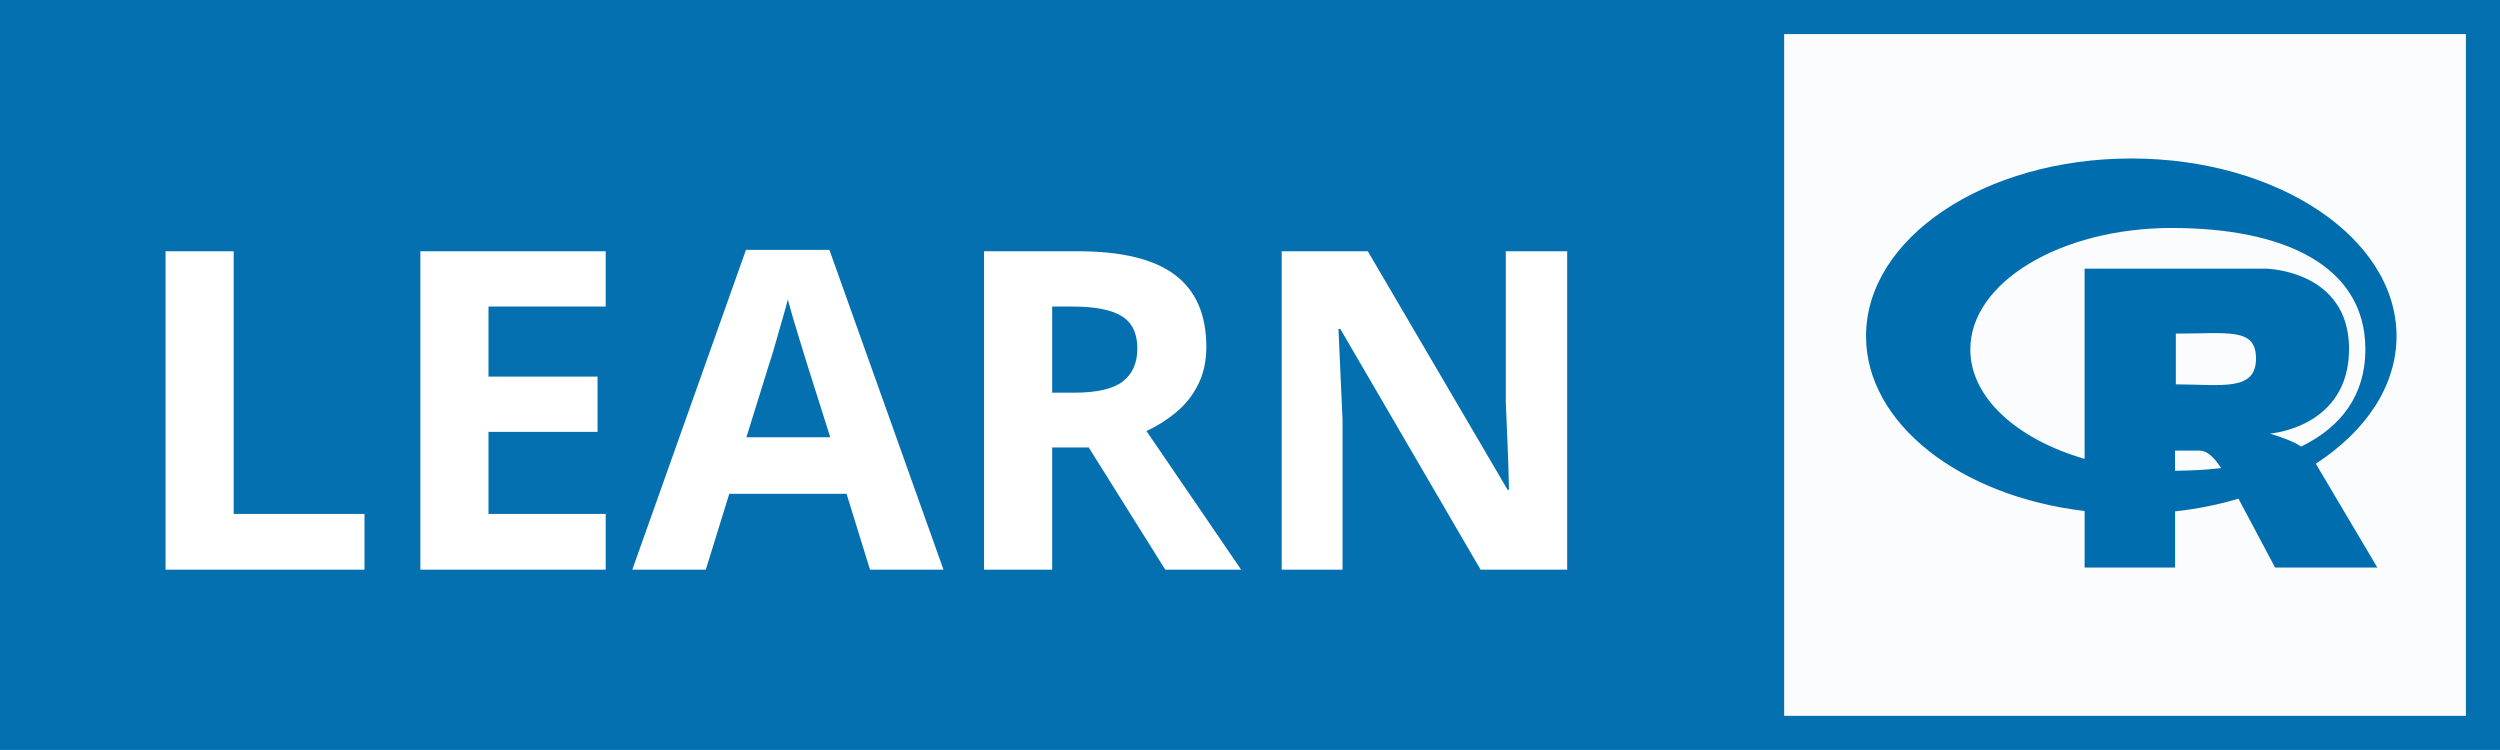
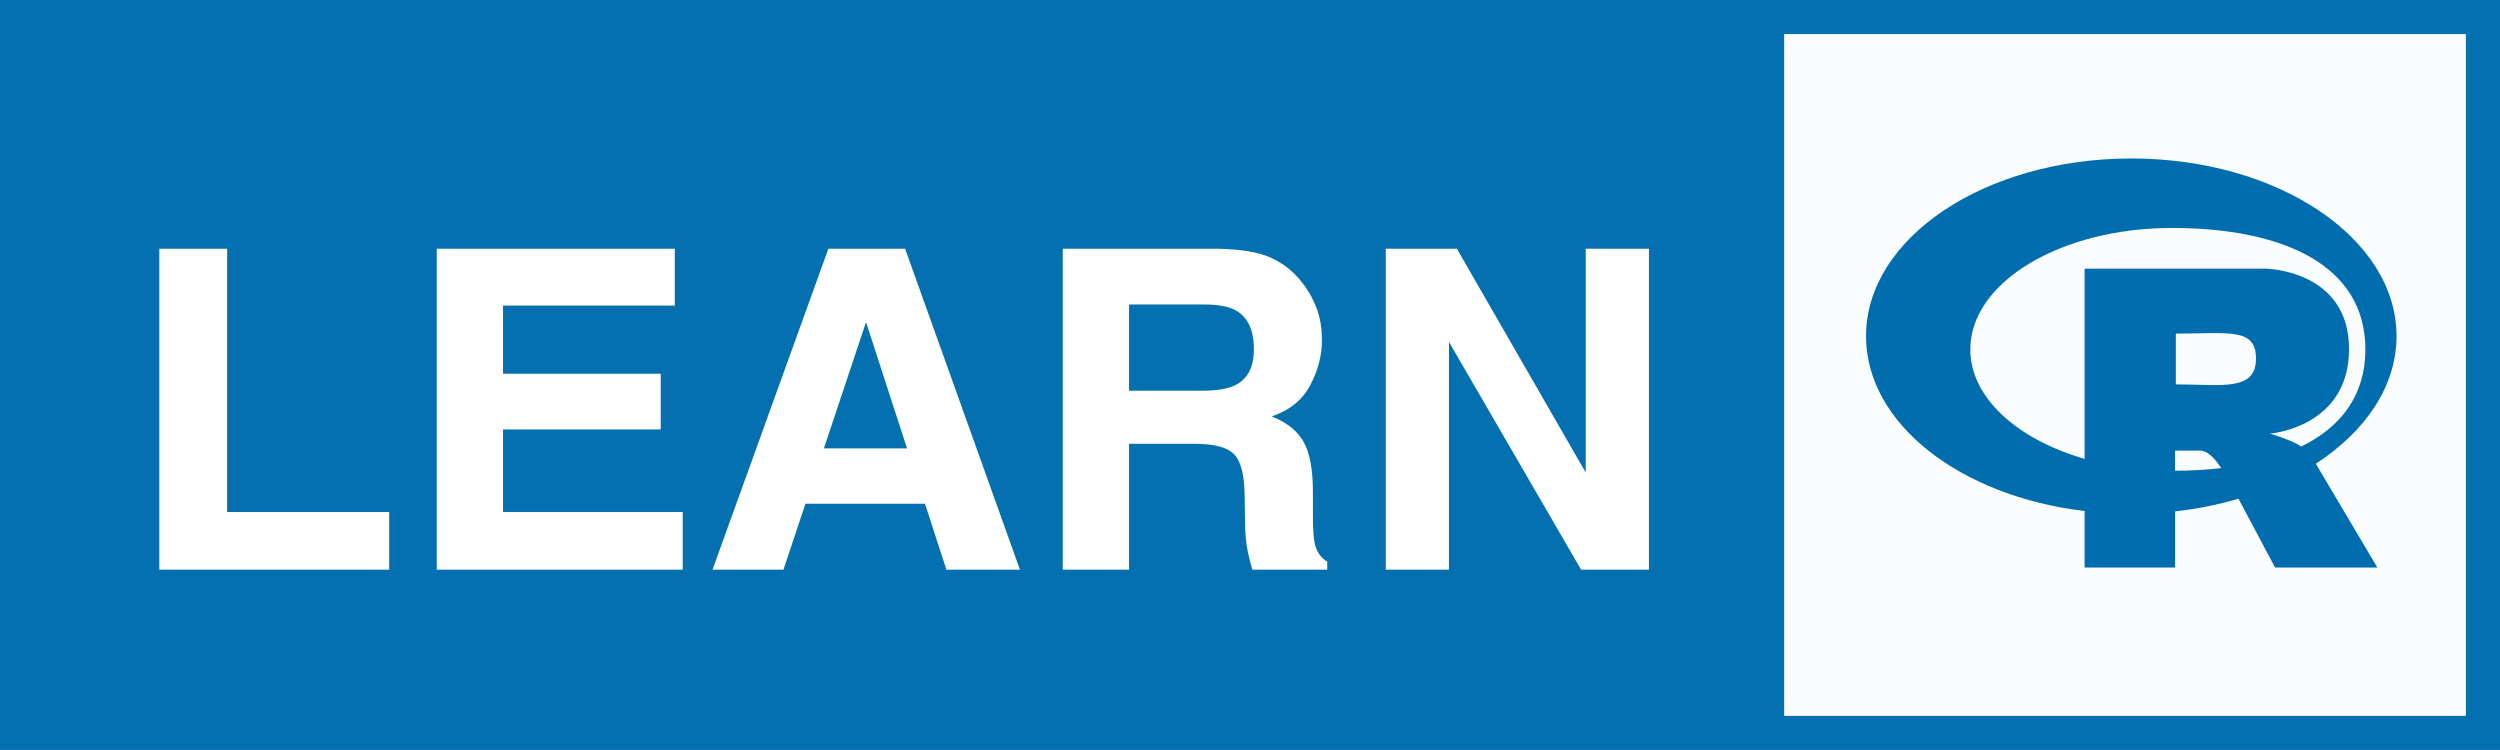
- <svg xmlns="http://www.w3.org/2000/svg" width="366.699mm" height="110mm" viewBox="0 0 366.699 110" version="1.1" id="svg8">
-   <defs id="defs2">
-     </defs>
-   <g id="layer1" transform="translate(-58.25008,-174.2017)" style="display:inline">
-     <flowRoot xml:space="preserve" id="flowRoot870" style="font-style:normal;font-variant:normal;font-weight:bold;font-stretch:normal;font-size:192px;line-height:1;font-family:sans-serif;-inkscape-font-specification:'sans-serif Bold';letter-spacing:0px;word-spacing:2.09px;fill:#000000;fill-opacity:1;stroke:none" transform="matrix(0.2645833,0,0,0.2645833,-138.1128,60.08452)">
-       <flowRegion id="flowRegion872">
-         <rect id="rect874" width="4569.93" height="1693.016" x="-840.447" y="-650.467" />
-       </flowRegion>
-       <flowPara id="flowPara876" />
-     </flowRoot>
-     <rect style="opacity:0.98;fill:#006dae;fill-opacity:1;stroke:none;stroke-width:0.216;stroke-linecap:round;stroke-linejoin:round;stroke-miterlimit:4;stroke-dasharray:none;stroke-opacity:0.747;paint-order:normal" id="rect891" width="366.699" height="110" x="58.25" y="174.202" />
-     <rect style="opacity:0.98;fill:#ffffff;fill-opacity:1;stroke:none;stroke-width:0.4;stroke-linecap:round;stroke-linejoin:round;stroke-miterlimit:4;stroke-dasharray:none;stroke-opacity:0.747;paint-order:normal" id="rect893" width="100" height="100" x="319.949" y="179.202" />
-   </g>
-   <g id="layer2" transform="translate(-196.3629,-114.1171)">
-     <path id="path815" d="m 547.884,163.426 c 0,-14.397 -17.424,-26.062 -38.906,-26.062 -21.482,0 -38.906,11.665 -38.906,26.062 0,12.83 13.835,23.491 32.062,25.647 v 8.29 h 13.272 v -8.237 c 3.254,-0.362 6.375,-0.991 9.295,-1.862 l 5.371,10.098 h 15 l -9.027,-15.228 c 7.299,-4.741 11.839,-11.371 11.839,-18.71 z m -62.518,1.942 c 0,-9.844 13.246,-17.812 29.571,-17.812 16.326,0 28.379,5.451 28.379,17.812 0,6.71 -3.549,11.384 -9.415,14.25 -0.321,-0.214 -0.629,-0.388 -0.857,-0.496 -1.366,-0.696 -3.723,-1.406 -3.723,-1.406 0,0 11.598,-0.857 11.598,-12.415 0,-11.558 -12.134,-11.772 -12.134,-11.772 h -26.652 v 27.897 c -9.924,-2.879 -16.768,-8.987 -16.768,-16.058 z m 30.147,5.129 v -7.446 c 7.741,0 11.759,-0.911 11.759,3.656 0,4.888 -5.116,3.79 -11.759,3.79 z m -0.121,9.71 h 3.562 c 1.446,0 2.531,1.567 3.214,2.571 -2.156,0.254 -4.42,0.375 -6.777,0.388 z" style="display:inline;fill:#006dae;fill-opacity:1;stroke-width:0.134" />
-     <text xml:space="preserve" style="font-style:normal;font-variant:normal;font-weight:bold;font-stretch:normal;font-size:52.326px;line-height:1;font-family:sans-serif;-inkscape-font-specification:'sans-serif Bold';letter-spacing:0px;word-spacing:0.57px;display:inline;fill:#ffffff;fill-opacity:1;stroke:none;stroke-width:0.273" x="213.493" y="198.79" id="text834" transform="scale(1.005624,0.9944077)">
-       <tspan id="tspan832" x="213.493" y="198.79" style="font-style:normal;font-variant:normal;font-weight:bold;font-stretch:normal;font-size:65.776px;font-family:sans-serif;-inkscape-font-specification:'sans-serif Bold';fill:#ffffff;fill-opacity:1;stroke-width:0.273">LEARN</tspan>
-     </text>
+ <svg xmlns="http://www.w3.org/2000/svg" width="653.955mm" height="196.169mm" viewBox="0 0 653.955 196.169" version="1.1" id="svg1">
+   <defs id="defs1">
+     <clipPath clipPathUnits="userSpaceOnUse" id="clipPath6">
+       <path d="M 0,1080 H 1920 V 0 H 0 Z" transform="matrix(1.333333,0,0,-1.333333,0,1440)" id="path6" />
+     </clipPath>
+     <clipPath clipPathUnits="userSpaceOnUse" id="clipPath4">
+       <path d="m 1356.21,816.91 h 505.51 V 311.392 h -505.51 z" id="path4" />
+     </clipPath>
+     <clipPath clipPathUnits="userSpaceOnUse" id="clipPath8">
+       <path d="M 0,1080 H 1920 V 0 H 0 Z" transform="translate(-1646.024,-508.0898)" id="path8" />
+     </clipPath>
+     <clipPath clipPathUnits="userSpaceOnUse" id="clipPath3">
+       <path d="M 0,1080 H 1920 V 0 H 0 Z" transform="matrix(1.333333,0,0,-1.333333,0,1440)" id="path3" />
+     </clipPath>
+     <clipPath clipPathUnits="userSpaceOnUse" id="clipPath1">
+       <path d="M 33.269,842.186 H 1887 V 286.116 H 33.269 Z" id="path1" />
+     </clipPath>
+     <clipPath clipPathUnits="userSpaceOnUse" id="clipPath13">
+       <path d="M 0,1080 H 1920 V 0 H 0 Z" transform="translate(-870.4507,-616.4165)" id="path13" />
+     </clipPath>
+   </defs>
+   <g id="layer1" transform="translate(227.0125,33.07292)">
+     <g opacity="0.98" id="g2" clip-path="url(#clipPath3)" transform="matrix(0.2645833,0,0,0.2645833,-238.7491,-116.9684)">
+       <path d="M 33.269,842.186 H 1887 V 286.116 H 33.269 Z" style="fill:#006dae;fill-opacity:1;fill-rule:nonzero;stroke:none" transform="matrix(1.333333,0,0,-1.333333,0,1440)" clip-path="url(#clipPath1)" id="path2" />
+     </g>
+     <g opacity="0.98" id="g5" clip-path="url(#clipPath6)" transform="matrix(0.2645833,0,0,0.2645833,-238.7491,-116.9684)">
+       <path d="m 1356.206,816.91 h 505.518 V 311.392 h -505.518 z" style="fill:#ffffff;fill-opacity:1;fill-rule:nonzero;stroke:none" transform="matrix(1.333333,0,0,-1.333333,0,1440)" clip-path="url(#clipPath4)" id="path5" />
+     </g>
+     <path id="path7" d="M 0,0 H 18.009 C 25.32,0 30.805,-7.921 34.258,-12.998 23.357,-14.285 11.915,-14.895 0,-14.962 Z m 0.609,49.085 v 37.644 c 39.132,0 59.444,4.604 59.444,-18.483 0,-24.712 -25.864,-19.161 -59.444,-19.161 m -152.4,25.931 c 0,49.762 66.958,90.045 149.489,90.045 82.53,0 143.463,-27.555 143.463,-90.045 0,-33.92 -17.941,-57.548 -47.596,-72.037 -1.624,1.083 -3.181,1.964 -4.333,2.505 -6.905,3.521 -18.821,7.11 -18.821,7.11 0,0 58.631,4.333 58.631,62.76 0,58.428 -61.339,59.512 -61.339,59.512 H -67.026 V -6.16 c -50.168,14.556 -84.765,45.429 -84.765,81.176 z m 316.039,9.817 c 0,72.781 -88.082,131.75 -196.679,131.75 -108.595,0 -196.677,-58.969 -196.677,-131.75 0,-64.86 69.937,-118.752 162.082,-129.652 V -86.728 H 0.067 v 41.638 c 16.453,1.828 32.227,5.01 46.987,9.411 l 27.148,-51.049 h 75.828 l -45.632,76.979 c 36.899,23.967 59.85,57.48 59.85,94.582" style="fill:#006dae;fill-opacity:1;fill-rule:nonzero;stroke:none" transform="matrix(0.3527778,0,0,-0.3527778,341.9318,84.78879)" clip-path="url(#clipPath8)" />
+     <path id="path9" d="m -185.337,31.993 h 17.74 v 68.86 h 42.392 v 15.094 h -60.133 z" style="fill:#ffffff;fill-opacity:1;fill-rule:nonzero;stroke:none;stroke-width:0.353" />
+     <path id="path10" d="m -50.499,46.858 h -44.927 v 17.827 h 41.24 v 14.581 h -41.24 v 21.586 h 47 v 15.093 H -112.763 V 31.993 h 62.264 z" style="fill:#ffffff;fill-opacity:1;fill-rule:nonzero;stroke:none;stroke-width:0.353" />
+     <path id="path11" d="M -11.493,84.221 H 10.25 L -0.475,51.187 Z m 1.169,-52.229 H 9.749 L 39.787,115.946 H 20.549 L 14.946,98.688 h -31.265 l -5.755,17.258 H -40.631 Z" style="fill:#ffffff;fill-opacity:1;fill-rule:nonzero;stroke:none;stroke-width:0.353" />
+     <path id="path12" d="m 0,0 v -63.934 h 54.12 c 10.75,0 18.81,1.292 24.189,3.875 9.51,4.52 14.266,13.453 14.266,26.801 0,14.422 -4.602,24.109 -13.801,29.06 C 73.604,-1.4 65.852,0 55.514,0 Z m 103.938,35.196 c 8.861,-3.769 16.373,-9.311 22.527,-16.629 5.096,-6.029 9.129,-12.702 12.102,-20.02 2.971,-7.32 4.459,-15.661 4.459,-25.025 0,-11.301 -2.887,-22.416 -8.654,-33.339 -5.77,-10.926 -15.293,-18.647 -28.573,-23.168 11.104,-4.415 18.965,-10.683 23.594,-18.809 4.625,-8.128 6.938,-20.532 6.938,-37.214 v -15.984 c 0,-10.873 0.441,-18.244 1.328,-22.119 1.326,-6.135 4.42,-10.655 9.285,-13.561 v -5.974 H 91.432 c -1.525,5.272 -2.613,9.525 -3.265,12.755 -1.307,6.672 -2.016,13.506 -2.124,20.504 l -0.326,22.118 c -0.207,15.177 -2.857,25.293 -7.955,30.352 -5.095,5.059 -14.648,7.589 -28.648,7.589 H 0 v -93.318 H -49.145 V 41.332 H 65.967 c 16.45,-0.324 29.108,-2.37 37.971,-6.136" style="fill:#ffffff;fill-opacity:1;fill-rule:nonzero;stroke:none" transform="matrix(0.3527778,0,0,-0.3527778,68.32659,46.57353)" clip-path="url(#clipPath13)" />
+     <path id="path14" d="m 135.486,31.993 h 18.598 l 33.701,58.539 v -58.539 h 16.53 v 83.953 h -17.737 l -34.563,-59.568 v 59.568 h -16.53 z" style="fill:#ffffff;fill-opacity:1;fill-rule:nonzero;stroke:none;stroke-width:0.353" />
  </g>
</svg>
